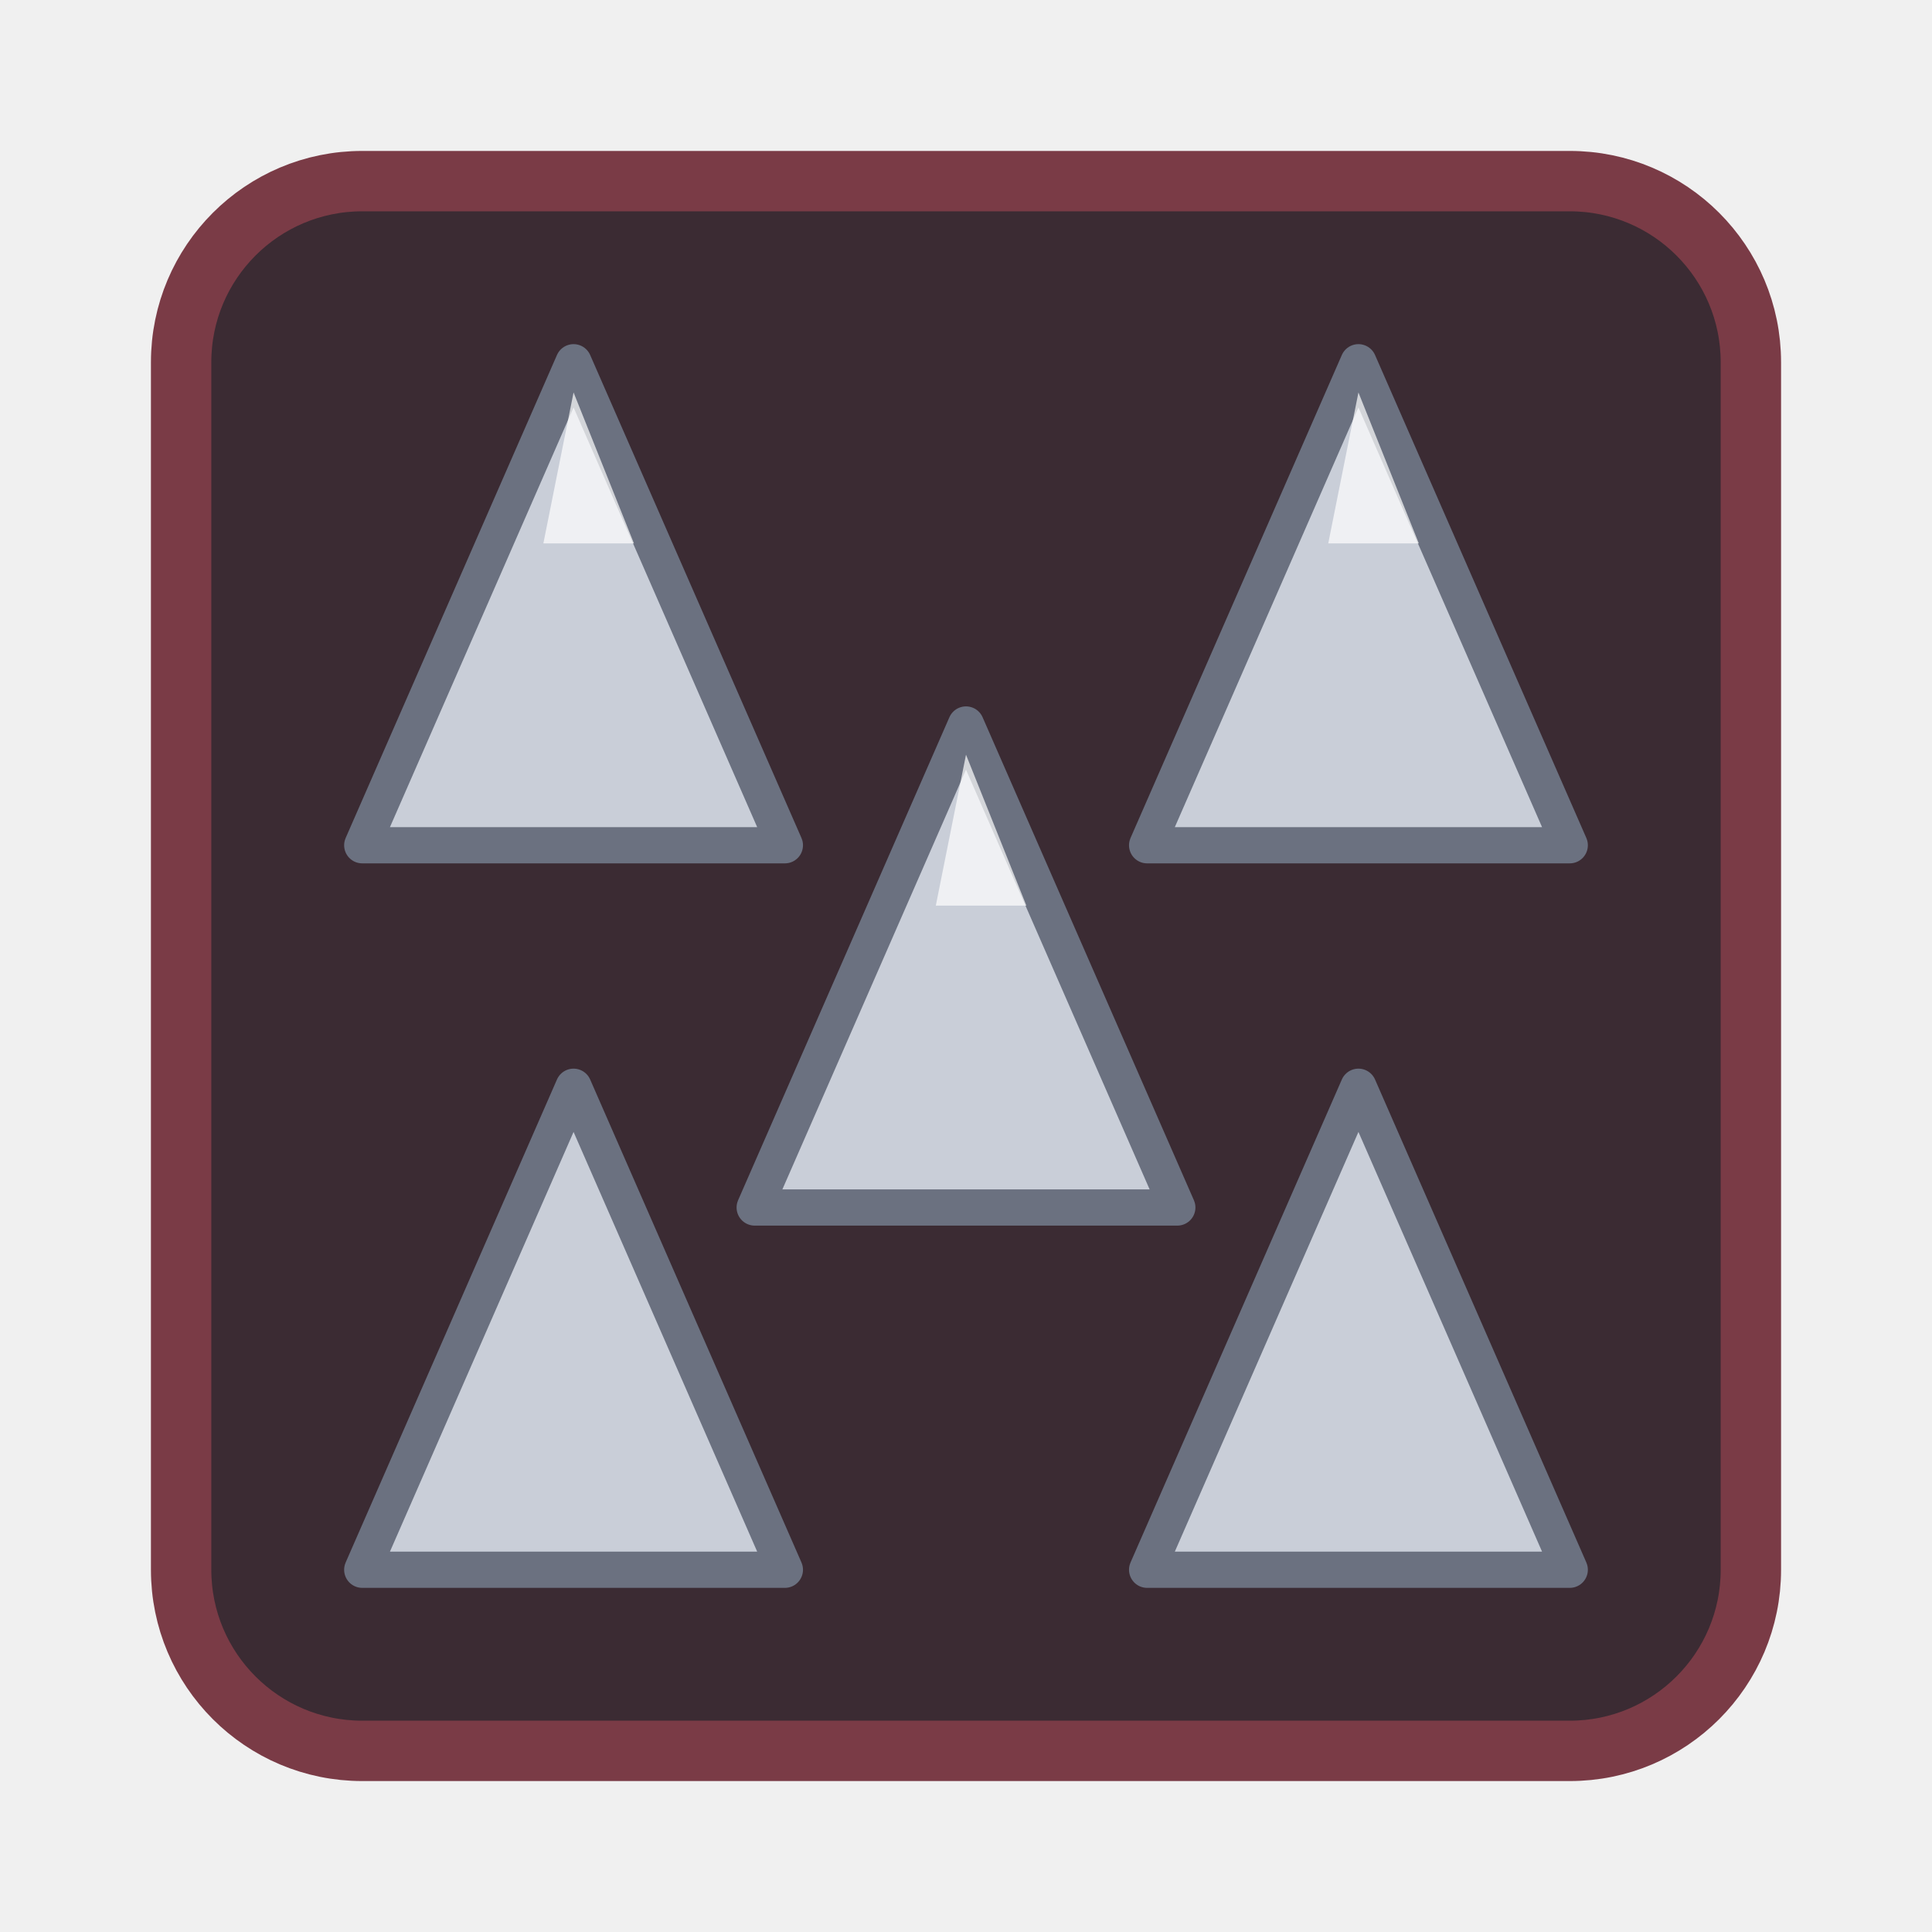
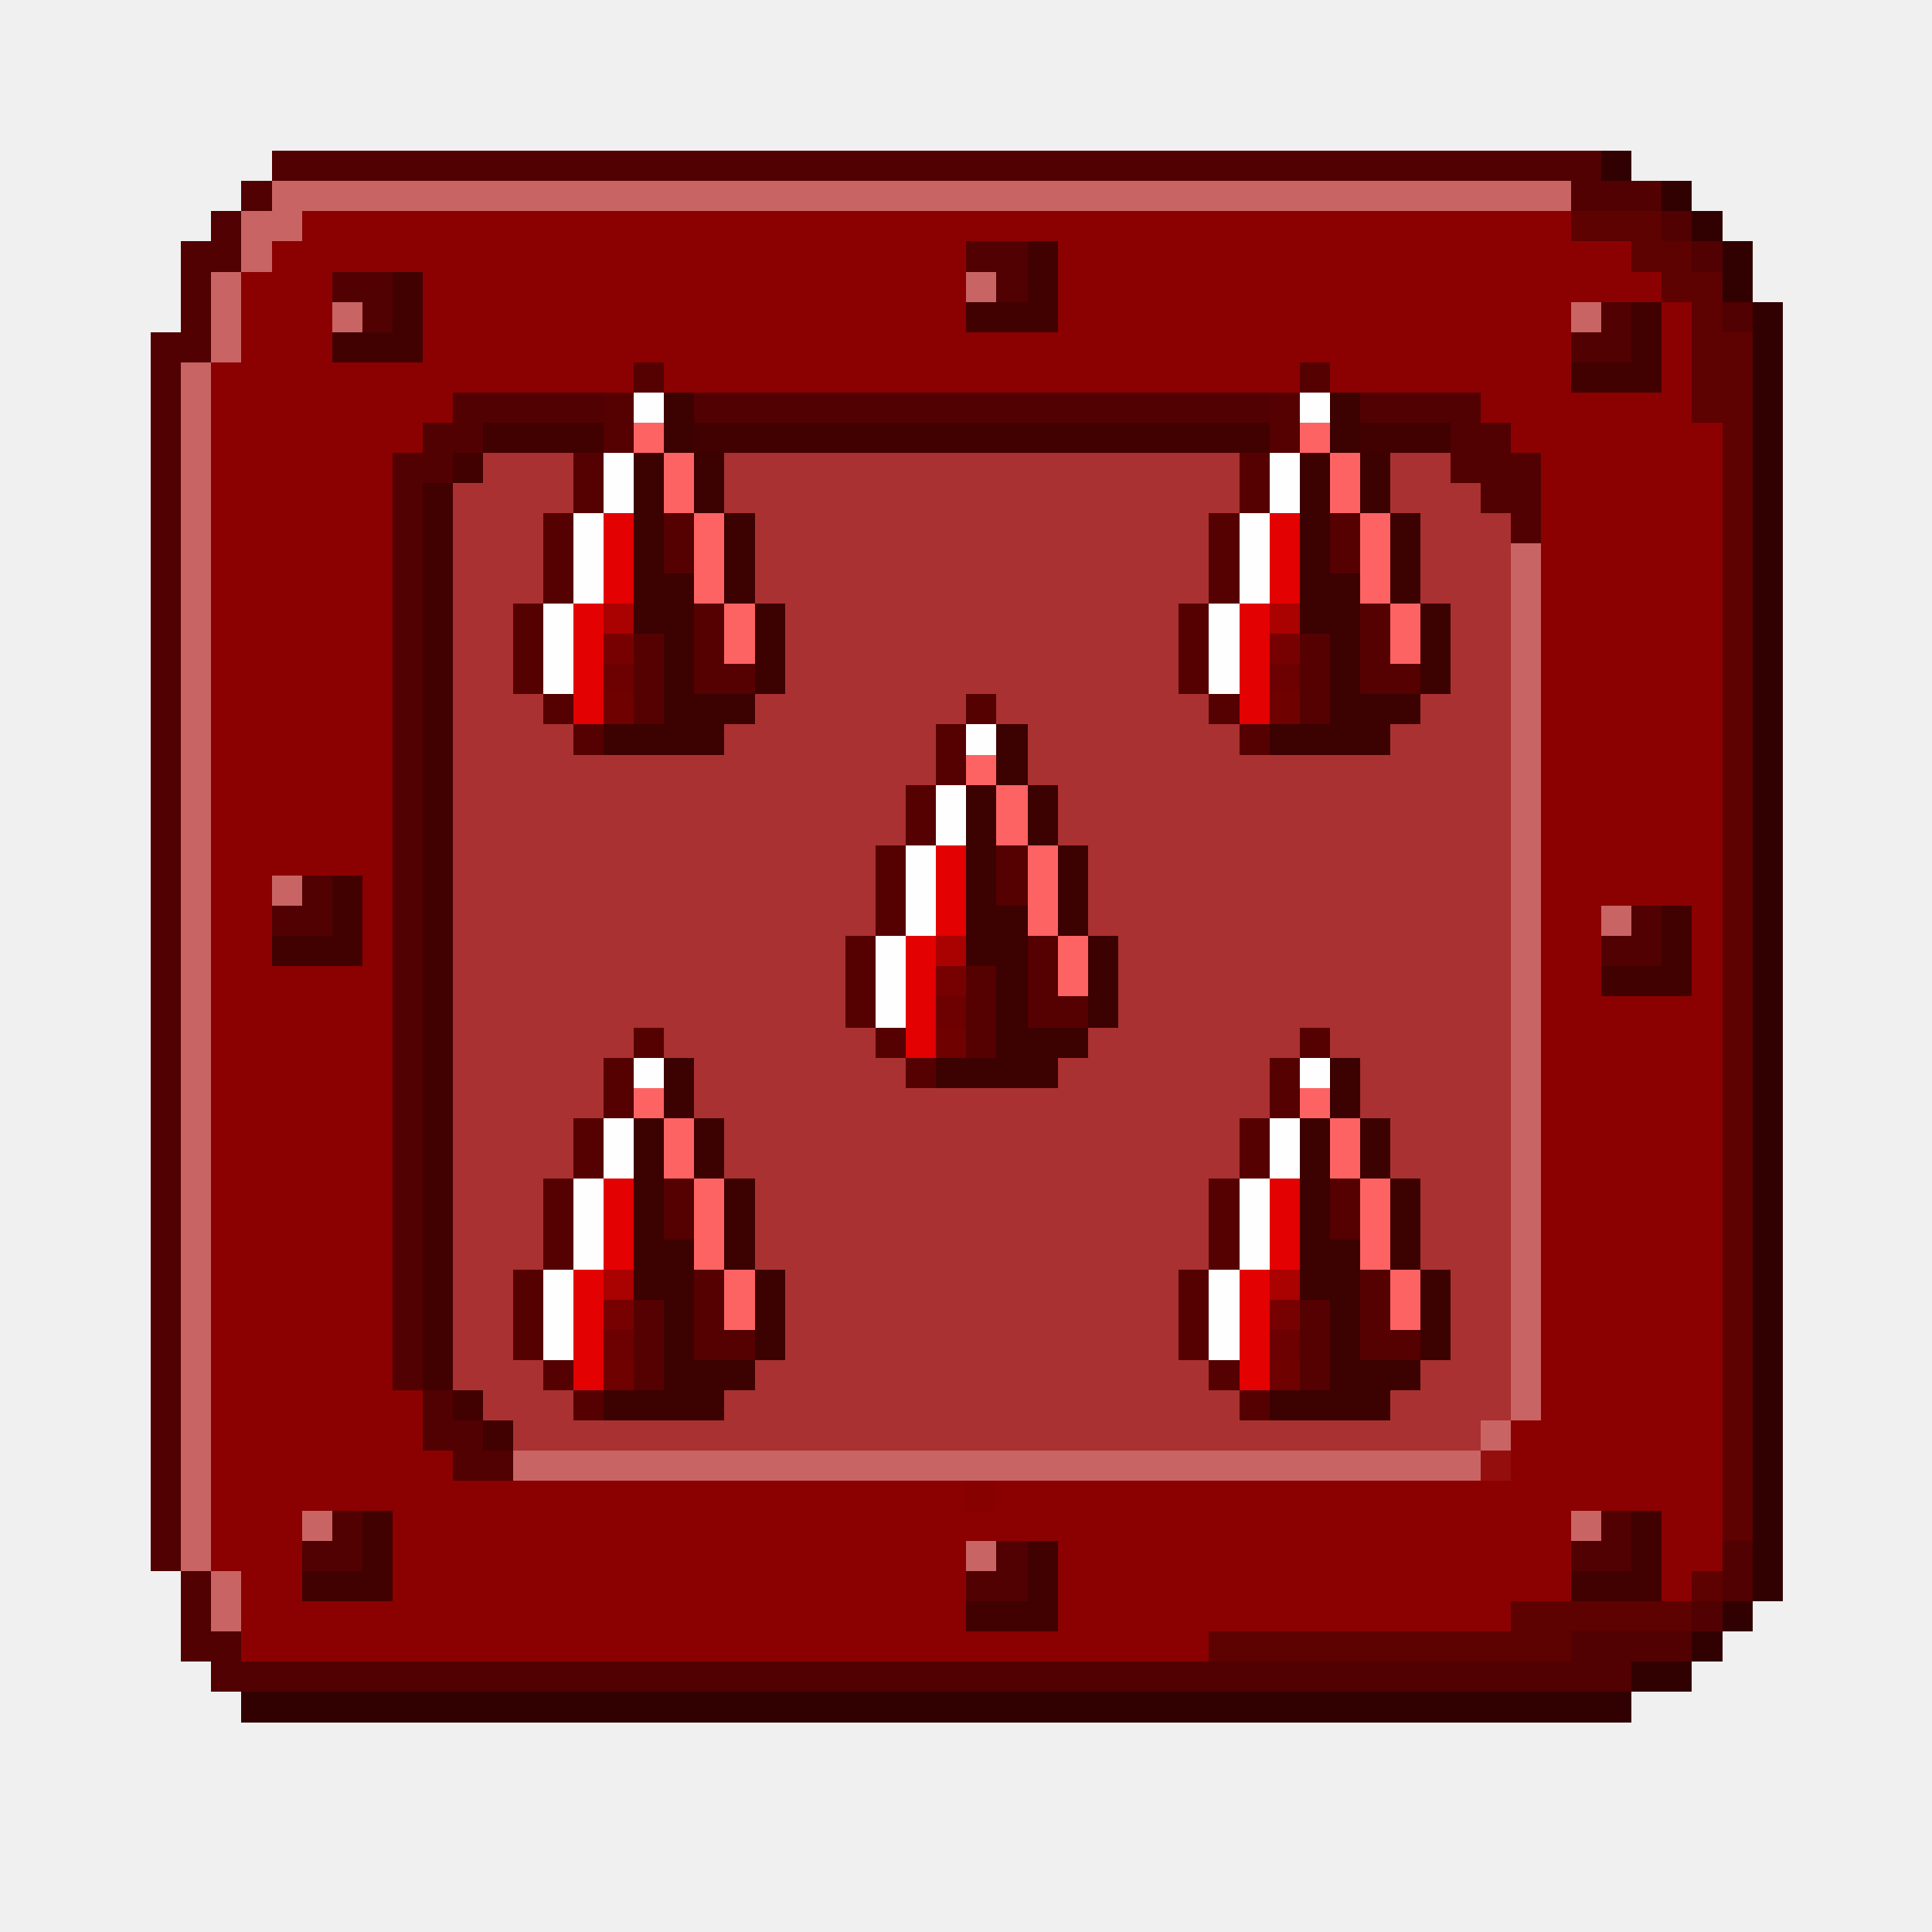
- <svg xmlns="http://www.w3.org/2000/svg" width="128" height="128" viewBox="0 0 64 64">
-   <rect x="6" y="6" width="52" height="52" rx="6" fill="#3b2b33" />
-   <rect x="6" y="6" width="52" height="52" rx="6" fill="none" stroke="#7a3b46" stroke-width="2" />
-   <g fill="#c9ced8" stroke="#6b7180" stroke-width="1.2" stroke-linejoin="round">
-     <path d="M12 28 L19 12 L26 28 Z" />
-     <path d="M38 28 L45 12 L52 28 Z" />
-     <path d="M12 52 L19 36 L26 52 Z" />
-     <path d="M38 52 L45 36 L52 52 Z" />
-     <path d="M25 40 L32 24 L39 40 Z" />
-   </g>
-   <g fill="#ffffff" opacity="0.7">
-     <path d="M19 13 L21 18 L18 18 Z" />
-     <path d="M45 13 L47 18 L44 18 Z" />
-     <path d="M32 25 L34 30 L31 30 Z" />
-   </g>
+ <svg xmlns="http://www.w3.org/2000/svg" width="1280" height="1280" viewBox="0 0 1280 1280" shape-rendering="crispEdges">
+   <rect x="180" y="100" width="881" height="20" fill="#510101" />
+   <rect x="1061" y="100" width="20" height="20" fill="#310101" />
+   <rect x="160" y="120" width="20" height="20" fill="#510101" />
+   <rect x="180" y="120" width="861" height="20" fill="#c96464" />
+   <rect x="1041" y="120" width="60" height="20" fill="#510101" />
+   <rect x="1101" y="120" width="20" height="20" fill="#310101" />
+   <rect x="140" y="140" width="20" height="20" fill="#510101" />
+   <rect x="160" y="140" width="40" height="20" fill="#c96464" />
+   <rect x="200" y="140" width="841" height="20" fill="#8b0101" />
+   <rect x="1041" y="140" width="60" height="20" fill="#5d0101" />
+   <rect x="1101" y="140" width="20" height="20" fill="#510101" />
+   <rect x="1121" y="140" width="20" height="20" fill="#310101" />
+   <rect x="120" y="160" width="40" height="20" fill="#510101" />
+   <rect x="160" y="160" width="20" height="20" fill="#c96464" />
+   <rect x="180" y="160" width="460" height="20" fill="#8b0101" />
+   <rect x="640" y="160" width="41" height="20" fill="#510101" />
+   <rect x="701" y="160" width="380" height="20" fill="#8b0101" />
+   <rect x="1081" y="160" width="40" height="20" fill="#5d0101" />
+   <rect x="1121" y="160" width="20" height="20" fill="#510101" />
+   <rect x="220" y="180" width="40" height="20" fill="#510101" />
+   <rect x="640" y="180" width="20" height="20" fill="#c96464" />
+   <rect x="660" y="180" width="21" height="20" fill="#510101" />
+   <rect x="681" y="160" width="20" height="40" fill="#410101" />
+   <rect x="701" y="180" width="400" height="20" fill="#8b0101" />
+   <rect x="1101" y="180" width="40" height="20" fill="#5d0101" />
+   <rect x="1141" y="160" width="20" height="40" fill="#310101" />
+   <rect x="120" y="180" width="20" height="40" fill="#510101" />
+   <rect x="220" y="200" width="20" height="20" fill="#c96464" />
+   <rect x="240" y="200" width="20" height="20" fill="#510101" />
+   <rect x="260" y="180" width="20" height="40" fill="#410101" />
+   <rect x="280" y="180" width="360" height="40" fill="#8b0101" />
+   <rect x="640" y="200" width="61" height="20" fill="#410101" />
+   <rect x="701" y="200" width="340" height="20" fill="#8b0101" />
+   <rect x="1041" y="200" width="20" height="20" fill="#c96464" />
+   <rect x="1061" y="200" width="20" height="20" fill="#510101" />
+   <rect x="1121" y="200" width="20" height="20" fill="#5d0101" />
+   <rect x="1141" y="200" width="20" height="20" fill="#510101" />
+   <rect x="100" y="220" width="40" height="20" fill="#510101" />
+   <rect x="140" y="180" width="20" height="60" fill="#c96464" />
+   <rect x="160" y="180" width="60" height="60" fill="#8b0101" />
+   <rect x="220" y="220" width="60" height="20" fill="#410101" />
+   <rect x="280" y="220" width="761" height="20" fill="#8b0101" />
+   <rect x="1041" y="220" width="40" height="20" fill="#510101" />
+   <rect x="1081" y="200" width="20" height="40" fill="#410101" />
+   <rect x="140" y="240" width="280" height="20" fill="#8b0101" />
+   <rect x="420" y="240" width="20" height="20" fill="#550101" />
+   <rect x="440" y="240" width="421" height="20" fill="#8b0101" />
+   <rect x="861" y="240" width="20" height="20" fill="#550101" />
+   <rect x="881" y="240" width="160" height="20" fill="#8b0101" />
+   <rect x="1041" y="240" width="60" height="20" fill="#410101" />
+   <rect x="1101" y="200" width="20" height="60" fill="#8b0101" />
+   <rect x="140" y="260" width="160" height="20" fill="#8b0101" />
+   <rect x="300" y="260" width="100" height="20" fill="#510101" />
+   <rect x="420" y="260" width="20" height="20" fill="#fefefe" />
+   <rect x="460" y="260" width="381" height="20" fill="#510101" />
+   <rect x="861" y="260" width="20" height="20" fill="#fefefe" />
+   <rect x="901" y="260" width="80" height="20" fill="#510101" />
+   <rect x="981" y="260" width="140" height="20" fill="#8b0101" />
+   <rect x="1121" y="220" width="40" height="60" fill="#5d0101" />
+   <rect x="140" y="280" width="140" height="20" fill="#8b0101" />
+   <rect x="280" y="280" width="40" height="20" fill="#510101" />
+   <rect x="320" y="280" width="80" height="20" fill="#410101" />
+   <rect x="400" y="260" width="20" height="40" fill="#550101" />
+   <rect x="420" y="280" width="20" height="20" fill="#fe6363" />
+   <rect x="440" y="260" width="20" height="40" fill="#3c0101" />
+   <rect x="460" y="280" width="381" height="20" fill="#410101" />
+   <rect x="841" y="260" width="20" height="40" fill="#550101" />
+   <rect x="861" y="280" width="20" height="20" fill="#fe6363" />
+   <rect x="881" y="260" width="20" height="40" fill="#3c0101" />
+   <rect x="901" y="280" width="60" height="20" fill="#410101" />
+   <rect x="961" y="280" width="40" height="20" fill="#510101" />
+   <rect x="1001" y="280" width="140" height="20" fill="#8b0101" />
+   <rect x="260" y="300" width="40" height="20" fill="#510101" />
+   <rect x="300" y="300" width="20" height="20" fill="#410101" />
+   <rect x="320" y="300" width="60" height="20" fill="#aa3131" />
+   <rect x="921" y="300" width="40" height="20" fill="#aa3131" />
+   <rect x="961" y="300" width="60" height="20" fill="#510101" />
+   <rect x="300" y="320" width="80" height="20" fill="#aa3131" />
+   <rect x="380" y="300" width="20" height="40" fill="#550101" />
+   <rect x="400" y="300" width="20" height="40" fill="#fefefe" />
+   <rect x="440" y="300" width="20" height="40" fill="#fe6363" />
+   <rect x="460" y="300" width="20" height="40" fill="#3c0101" />
+   <rect x="480" y="300" width="341" height="40" fill="#aa3131" />
+   <rect x="821" y="300" width="20" height="40" fill="#550101" />
+   <rect x="841" y="300" width="20" height="40" fill="#fefefe" />
+   <rect x="881" y="300" width="20" height="40" fill="#fe6363" />
+   <rect x="901" y="300" width="20" height="40" fill="#3c0101" />
+   <rect x="921" y="320" width="60" height="20" fill="#aa3131" />
+   <rect x="981" y="320" width="40" height="20" fill="#510101" />
+   <rect x="1001" y="340" width="20" height="20" fill="#510101" />
+   <rect x="420" y="300" width="20" height="80" fill="#3c0101" />
+   <rect x="440" y="340" width="20" height="40" fill="#550101" />
+   <rect x="861" y="300" width="20" height="80" fill="#3c0101" />
+   <rect x="881" y="340" width="20" height="40" fill="#550101" />
+   <rect x="300" y="340" width="60" height="60" fill="#aa3131" />
+   <rect x="360" y="340" width="20" height="60" fill="#550101" />
+   <rect x="380" y="340" width="20" height="60" fill="#fefefe" />
+   <rect x="400" y="340" width="20" height="60" fill="#e30101" />
+   <rect x="460" y="340" width="20" height="60" fill="#fe6363" />
+   <rect x="480" y="340" width="20" height="60" fill="#3c0101" />
+   <rect x="500" y="340" width="301" height="60" fill="#aa3131" />
+   <rect x="801" y="340" width="20" height="60" fill="#550101" />
+   <rect x="821" y="340" width="20" height="60" fill="#fefefe" />
+   <rect x="841" y="340" width="20" height="60" fill="#e30101" />
+   <rect x="901" y="340" width="20" height="60" fill="#fe6363" />
+   <rect x="921" y="340" width="20" height="60" fill="#3c0101" />
+   <rect x="941" y="340" width="60" height="60" fill="#aa3131" />
+   <rect x="400" y="400" width="20" height="20" fill="#aa0101" />
+   <rect x="420" y="380" width="40" height="40" fill="#3c0101" />
+   <rect x="841" y="400" width="20" height="20" fill="#aa0101" />
+   <rect x="861" y="380" width="40" height="40" fill="#3c0101" />
+   <rect x="400" y="420" width="20" height="20" fill="#770101" />
+   <rect x="460" y="400" width="20" height="40" fill="#550101" />
+   <rect x="480" y="400" width="20" height="40" fill="#fe6363" />
+   <rect x="841" y="420" width="20" height="20" fill="#770101" />
+   <rect x="901" y="400" width="20" height="40" fill="#550101" />
+   <rect x="921" y="400" width="20" height="40" fill="#fe6363" />
+   <rect x="300" y="400" width="40" height="60" fill="#aa3131" />
+   <rect x="340" y="400" width="20" height="60" fill="#550101" />
+   <rect x="360" y="400" width="20" height="60" fill="#fefefe" />
+   <rect x="400" y="440" width="20" height="20" fill="#6d0101" />
+   <rect x="440" y="420" width="20" height="40" fill="#3c0101" />
+   <rect x="460" y="440" width="40" height="20" fill="#550101" />
+   <rect x="500" y="400" width="20" height="60" fill="#3c0101" />
+   <rect x="520" y="400" width="261" height="60" fill="#aa3131" />
+   <rect x="781" y="400" width="20" height="60" fill="#550101" />
+   <rect x="801" y="400" width="20" height="60" fill="#fefefe" />
+   <rect x="841" y="440" width="20" height="20" fill="#6d0101" />
+   <rect x="881" y="420" width="20" height="40" fill="#3c0101" />
+   <rect x="901" y="440" width="40" height="20" fill="#550101" />
+   <rect x="941" y="400" width="20" height="60" fill="#3c0101" />
+   <rect x="961" y="400" width="40" height="60" fill="#aa3131" />
+   <rect x="300" y="460" width="60" height="20" fill="#aa3131" />
+   <rect x="360" y="460" width="20" height="20" fill="#550101" />
+   <rect x="380" y="400" width="20" height="80" fill="#e30101" />
+   <rect x="400" y="460" width="20" height="20" fill="#700101" />
+   <rect x="420" y="420" width="20" height="60" fill="#550101" />
+   <rect x="440" y="460" width="60" height="20" fill="#3c0101" />
+   <rect x="500" y="460" width="140" height="20" fill="#aa3131" />
+   <rect x="640" y="460" width="20" height="20" fill="#550101" />
+   <rect x="660" y="460" width="141" height="20" fill="#aa3131" />
+   <rect x="801" y="460" width="20" height="20" fill="#550101" />
+   <rect x="821" y="400" width="20" height="80" fill="#e30101" />
+   <rect x="841" y="460" width="20" height="20" fill="#700101" />
+   <rect x="861" y="420" width="20" height="60" fill="#550101" />
+   <rect x="881" y="460" width="60" height="20" fill="#3c0101" />
+   <rect x="941" y="460" width="60" height="20" fill="#aa3131" />
+   <rect x="300" y="480" width="80" height="20" fill="#aa3131" />
+   <rect x="380" y="480" width="20" height="20" fill="#550101" />
+   <rect x="400" y="480" width="80" height="20" fill="#3c0101" />
+   <rect x="480" y="480" width="140" height="20" fill="#aa3131" />
+   <rect x="640" y="480" width="20" height="20" fill="#fefefe" />
+   <rect x="681" y="480" width="140" height="20" fill="#aa3131" />
+   <rect x="821" y="480" width="20" height="20" fill="#550101" />
+   <rect x="841" y="480" width="80" height="20" fill="#3c0101" />
+   <rect x="921" y="480" width="80" height="20" fill="#aa3131" />
+   <rect x="300" y="500" width="320" height="20" fill="#aa3131" />
+   <rect x="620" y="480" width="20" height="40" fill="#550101" />
+   <rect x="640" y="500" width="20" height="20" fill="#fe6363" />
+   <rect x="660" y="480" width="21" height="40" fill="#3c0101" />
+   <rect x="681" y="500" width="320" height="20" fill="#aa3131" />
+   <rect x="300" y="520" width="300" height="40" fill="#aa3131" />
+   <rect x="600" y="520" width="20" height="40" fill="#550101" />
+   <rect x="620" y="520" width="20" height="40" fill="#fefefe" />
+   <rect x="660" y="520" width="21" height="40" fill="#fe6363" />
+   <rect x="681" y="520" width="20" height="40" fill="#3c0101" />
+   <rect x="701" y="520" width="300" height="40" fill="#aa3131" />
+   <rect x="140" y="300" width="120" height="280" fill="#8b0101" />
+   <rect x="180" y="580" width="20" height="20" fill="#c96464" />
+   <rect x="200" y="580" width="20" height="20" fill="#510101" />
+   <rect x="640" y="520" width="20" height="80" fill="#3c0101" />
+   <rect x="660" y="560" width="21" height="40" fill="#550101" />
+   <rect x="1021" y="300" width="120" height="300" fill="#8b0101" />
+   <rect x="180" y="600" width="40" height="20" fill="#510101" />
+   <rect x="220" y="580" width="20" height="40" fill="#410101" />
+   <rect x="300" y="560" width="280" height="60" fill="#aa3131" />
+   <rect x="580" y="560" width="20" height="60" fill="#550101" />
+   <rect x="600" y="560" width="20" height="60" fill="#fefefe" />
+   <rect x="620" y="560" width="20" height="60" fill="#e30101" />
+   <rect x="681" y="560" width="20" height="60" fill="#fe6363" />
+   <rect x="701" y="560" width="20" height="60" fill="#3c0101" />
+   <rect x="721" y="560" width="280" height="60" fill="#aa3131" />
+   <rect x="1061" y="600" width="20" height="20" fill="#c96464" />
+   <rect x="1081" y="600" width="20" height="20" fill="#510101" />
+   <rect x="140" y="580" width="40" height="60" fill="#8b0101" />
+   <rect x="180" y="620" width="60" height="20" fill="#410101" />
+   <rect x="240" y="580" width="20" height="60" fill="#8b0101" />
+   <rect x="620" y="620" width="20" height="20" fill="#aa0101" />
+   <rect x="640" y="600" width="41" height="40" fill="#3c0101" />
+   <rect x="1061" y="620" width="40" height="20" fill="#510101" />
+   <rect x="1101" y="600" width="20" height="40" fill="#410101" />
+   <rect x="620" y="640" width="20" height="20" fill="#770101" />
+   <rect x="681" y="620" width="20" height="40" fill="#550101" />
+   <rect x="701" y="620" width="20" height="40" fill="#fe6363" />
+   <rect x="1021" y="600" width="40" height="60" fill="#8b0101" />
+   <rect x="1061" y="640" width="60" height="20" fill="#410101" />
+   <rect x="1121" y="600" width="20" height="60" fill="#8b0101" />
+   <rect x="300" y="620" width="260" height="61" fill="#aa3131" />
+   <rect x="560" y="620" width="20" height="61" fill="#550101" />
+   <rect x="580" y="620" width="20" height="61" fill="#fefefe" />
+   <rect x="620" y="660" width="20" height="21" fill="#6d0101" />
+   <rect x="660" y="640" width="21" height="41" fill="#3c0101" />
+   <rect x="681" y="660" width="40" height="21" fill="#550101" />
+   <rect x="721" y="620" width="20" height="61" fill="#3c0101" />
+   <rect x="741" y="620" width="260" height="61" fill="#aa3131" />
+   <rect x="300" y="681" width="120" height="20" fill="#aa3131" />
+   <rect x="420" y="681" width="20" height="20" fill="#550101" />
+   <rect x="440" y="681" width="140" height="20" fill="#aa3131" />
+   <rect x="580" y="681" width="20" height="20" fill="#550101" />
+   <rect x="600" y="620" width="20" height="81" fill="#e30101" />
+   <rect x="620" y="681" width="20" height="20" fill="#700101" />
+   <rect x="640" y="640" width="20" height="61" fill="#550101" />
+   <rect x="660" y="681" width="61" height="20" fill="#3c0101" />
+   <rect x="721" y="681" width="140" height="20" fill="#aa3131" />
+   <rect x="861" y="681" width="20" height="20" fill="#550101" />
+   <rect x="881" y="681" width="120" height="20" fill="#aa3131" />
+   <rect x="420" y="701" width="20" height="20" fill="#fefefe" />
+   <rect x="460" y="701" width="140" height="20" fill="#aa3131" />
+   <rect x="600" y="701" width="20" height="20" fill="#550101" />
+   <rect x="620" y="701" width="81" height="20" fill="#3c0101" />
+   <rect x="701" y="701" width="140" height="20" fill="#aa3131" />
+   <rect x="861" y="701" width="20" height="20" fill="#fefefe" />
+   <rect x="300" y="701" width="100" height="40" fill="#aa3131" />
+   <rect x="400" y="701" width="20" height="40" fill="#550101" />
+   <rect x="420" y="721" width="20" height="20" fill="#fe6363" />
+   <rect x="440" y="701" width="20" height="40" fill="#3c0101" />
+   <rect x="460" y="721" width="381" height="20" fill="#aa3131" />
+   <rect x="841" y="701" width="20" height="40" fill="#550101" />
+   <rect x="861" y="721" width="20" height="20" fill="#fe6363" />
+   <rect x="881" y="701" width="20" height="40" fill="#3c0101" />
+   <rect x="901" y="701" width="100" height="40" fill="#aa3131" />
+   <rect x="300" y="741" width="80" height="40" fill="#aa3131" />
+   <rect x="380" y="741" width="20" height="40" fill="#550101" />
+   <rect x="400" y="741" width="20" height="40" fill="#fefefe" />
+   <rect x="440" y="741" width="20" height="40" fill="#fe6363" />
+   <rect x="460" y="741" width="20" height="40" fill="#3c0101" />
+   <rect x="480" y="741" width="341" height="40" fill="#aa3131" />
+   <rect x="821" y="741" width="20" height="40" fill="#550101" />
+   <rect x="841" y="741" width="20" height="40" fill="#fefefe" />
+   <rect x="881" y="741" width="20" height="40" fill="#fe6363" />
+   <rect x="901" y="741" width="20" height="40" fill="#3c0101" />
+   <rect x="921" y="741" width="80" height="40" fill="#aa3131" />
+   <rect x="420" y="741" width="20" height="80" fill="#3c0101" />
+   <rect x="440" y="781" width="20" height="40" fill="#550101" />
+   <rect x="861" y="741" width="20" height="80" fill="#3c0101" />
+   <rect x="881" y="781" width="20" height="40" fill="#550101" />
+   <rect x="300" y="781" width="60" height="60" fill="#aa3131" />
+   <rect x="360" y="781" width="20" height="60" fill="#550101" />
+   <rect x="380" y="781" width="20" height="60" fill="#fefefe" />
+   <rect x="400" y="781" width="20" height="60" fill="#e30101" />
+   <rect x="460" y="781" width="20" height="60" fill="#fe6363" />
+   <rect x="480" y="781" width="20" height="60" fill="#3c0101" />
+   <rect x="500" y="781" width="301" height="60" fill="#aa3131" />
+   <rect x="801" y="781" width="20" height="60" fill="#550101" />
+   <rect x="821" y="781" width="20" height="60" fill="#fefefe" />
+   <rect x="841" y="781" width="20" height="60" fill="#e30101" />
+   <rect x="901" y="781" width="20" height="60" fill="#fe6363" />
+   <rect x="921" y="781" width="20" height="60" fill="#3c0101" />
+   <rect x="941" y="781" width="60" height="60" fill="#aa3131" />
+   <rect x="400" y="841" width="20" height="20" fill="#aa0101" />
+   <rect x="420" y="821" width="40" height="40" fill="#3c0101" />
+   <rect x="841" y="841" width="20" height="20" fill="#aa0101" />
+   <rect x="861" y="821" width="40" height="40" fill="#3c0101" />
+   <rect x="400" y="861" width="20" height="20" fill="#770101" />
+   <rect x="460" y="841" width="20" height="40" fill="#550101" />
+   <rect x="480" y="841" width="20" height="40" fill="#fe6363" />
+   <rect x="841" y="861" width="20" height="20" fill="#770101" />
+   <rect x="901" y="841" width="20" height="40" fill="#550101" />
+   <rect x="921" y="841" width="20" height="40" fill="#fe6363" />
+   <rect x="300" y="841" width="40" height="60" fill="#aa3131" />
+   <rect x="340" y="841" width="20" height="60" fill="#550101" />
+   <rect x="360" y="841" width="20" height="60" fill="#fefefe" />
+   <rect x="400" y="881" width="20" height="20" fill="#6d0101" />
+   <rect x="440" y="861" width="20" height="40" fill="#3c0101" />
+   <rect x="460" y="881" width="40" height="20" fill="#550101" />
+   <rect x="500" y="841" width="20" height="60" fill="#3c0101" />
+   <rect x="520" y="841" width="261" height="60" fill="#aa3131" />
+   <rect x="781" y="841" width="20" height="60" fill="#550101" />
+   <rect x="801" y="841" width="20" height="60" fill="#fefefe" />
+   <rect x="841" y="881" width="20" height="20" fill="#6d0101" />
+   <rect x="881" y="861" width="20" height="40" fill="#3c0101" />
+   <rect x="901" y="881" width="40" height="20" fill="#550101" />
+   <rect x="941" y="841" width="20" height="60" fill="#3c0101" />
+   <rect x="961" y="841" width="40" height="60" fill="#aa3131" />
+   <rect x="140" y="640" width="120" height="281" fill="#8b0101" />
+   <rect x="260" y="320" width="20" height="601" fill="#510101" />
+   <rect x="280" y="320" width="20" height="601" fill="#410101" />
+   <rect x="300" y="901" width="60" height="20" fill="#aa3131" />
+   <rect x="360" y="901" width="20" height="20" fill="#550101" />
+   <rect x="380" y="841" width="20" height="80" fill="#e30101" />
+   <rect x="400" y="901" width="20" height="20" fill="#700101" />
+   <rect x="420" y="861" width="20" height="60" fill="#550101" />
+   <rect x="440" y="901" width="60" height="20" fill="#3c0101" />
+   <rect x="500" y="901" width="301" height="20" fill="#aa3131" />
+   <rect x="801" y="901" width="20" height="20" fill="#550101" />
+   <rect x="821" y="841" width="20" height="80" fill="#e30101" />
+   <rect x="841" y="901" width="20" height="20" fill="#700101" />
+   <rect x="861" y="861" width="20" height="60" fill="#550101" />
+   <rect x="881" y="901" width="60" height="20" fill="#3c0101" />
+   <rect x="941" y="901" width="60" height="20" fill="#aa3131" />
+   <rect x="280" y="921" width="20" height="20" fill="#510101" />
+   <rect x="300" y="921" width="20" height="20" fill="#410101" />
+   <rect x="320" y="921" width="60" height="20" fill="#aa3131" />
+   <rect x="380" y="921" width="20" height="20" fill="#550101" />
+   <rect x="400" y="921" width="80" height="20" fill="#3c0101" />
+   <rect x="480" y="921" width="341" height="20" fill="#aa3131" />
+   <rect x="821" y="921" width="20" height="20" fill="#550101" />
+   <rect x="841" y="921" width="80" height="20" fill="#3c0101" />
+   <rect x="921" y="921" width="80" height="20" fill="#aa3131" />
+   <rect x="1001" y="360" width="20" height="581" fill="#c96464" />
+   <rect x="1021" y="660" width="120" height="281" fill="#8b0101" />
+   <rect x="140" y="921" width="140" height="40" fill="#8b0101" />
+   <rect x="280" y="941" width="40" height="20" fill="#510101" />
+   <rect x="320" y="941" width="20" height="20" fill="#410101" />
+   <rect x="340" y="941" width="641" height="20" fill="#aa3131" />
+   <rect x="981" y="941" width="20" height="20" fill="#c96464" />
+   <rect x="140" y="961" width="160" height="20" fill="#8b0101" />
+   <rect x="300" y="961" width="40" height="20" fill="#510101" />
+   <rect x="340" y="961" width="641" height="20" fill="#c96464" />
+   <rect x="981" y="961" width="20" height="20" fill="#950e0e" />
+   <rect x="1001" y="941" width="140" height="40" fill="#8b0101" />
+   <rect x="140" y="981" width="500" height="20" fill="#8b0101" />
+   <rect x="640" y="981" width="20" height="20" fill="#870101" />
+   <rect x="660" y="981" width="481" height="20" fill="#8b0101" />
+   <rect x="200" y="1001" width="20" height="20" fill="#c96464" />
+   <rect x="220" y="1001" width="20" height="20" fill="#510101" />
+   <rect x="260" y="1001" width="781" height="20" fill="#8b0101" />
+   <rect x="1041" y="1001" width="20" height="20" fill="#c96464" />
+   <rect x="1061" y="1001" width="20" height="20" fill="#510101" />
+   <rect x="1141" y="280" width="20" height="741" fill="#5d0101" />
+   <rect x="100" y="240" width="20" height="801" fill="#510101" />
+   <rect x="120" y="240" width="20" height="801" fill="#c96464" />
+   <rect x="140" y="1001" width="60" height="40" fill="#8b0101" />
+   <rect x="200" y="1021" width="40" height="20" fill="#510101" />
+   <rect x="240" y="1001" width="20" height="40" fill="#410101" />
+   <rect x="640" y="1021" width="20" height="20" fill="#c96464" />
+   <rect x="660" y="1021" width="21" height="20" fill="#510101" />
+   <rect x="1041" y="1021" width="40" height="20" fill="#510101" />
+   <rect x="1081" y="1001" width="20" height="40" fill="#410101" />
+   <rect x="1101" y="1001" width="40" height="40" fill="#8b0101" />
+   <rect x="160" y="1041" width="40" height="20" fill="#8b0101" />
+   <rect x="200" y="1041" width="60" height="20" fill="#410101" />
+   <rect x="260" y="1021" width="380" height="40" fill="#8b0101" />
+   <rect x="640" y="1041" width="41" height="20" fill="#510101" />
+   <rect x="681" y="1021" width="20" height="40" fill="#410101" />
+   <rect x="701" y="1021" width="340" height="40" fill="#8b0101" />
+   <rect x="1041" y="1041" width="60" height="20" fill="#410101" />
+   <rect x="1101" y="1041" width="20" height="20" fill="#8b0101" />
+   <rect x="1121" y="1041" width="20" height="20" fill="#5d0101" />
+   <rect x="1141" y="1021" width="20" height="40" fill="#510101" />
+   <rect x="1161" y="200" width="20" height="861" fill="#310101" />
+   <rect x="120" y="1041" width="20" height="40" fill="#510101" />
+   <rect x="140" y="1041" width="20" height="40" fill="#c96464" />
+   <rect x="160" y="1061" width="480" height="20" fill="#8b0101" />
+   <rect x="640" y="1061" width="61" height="20" fill="#410101" />
+   <rect x="701" y="1061" width="300" height="20" fill="#8b0101" />
+   <rect x="1001" y="1061" width="120" height="20" fill="#5d0101" />
+   <rect x="1121" y="1061" width="20" height="20" fill="#510101" />
+   <rect x="1141" y="1061" width="20" height="20" fill="#310101" />
+   <rect x="120" y="1081" width="40" height="20" fill="#510101" />
+   <rect x="160" y="1081" width="641" height="20" fill="#8b0101" />
+   <rect x="801" y="1081" width="240" height="20" fill="#5d0101" />
+   <rect x="1041" y="1081" width="80" height="20" fill="#510101" />
+   <rect x="1121" y="1081" width="20" height="20" fill="#310101" />
+   <rect x="140" y="1101" width="941" height="20" fill="#510101" />
+   <rect x="1081" y="1101" width="40" height="20" fill="#310101" />
+   <rect x="160" y="1121" width="921" height="20" fill="#310101" />
</svg>
